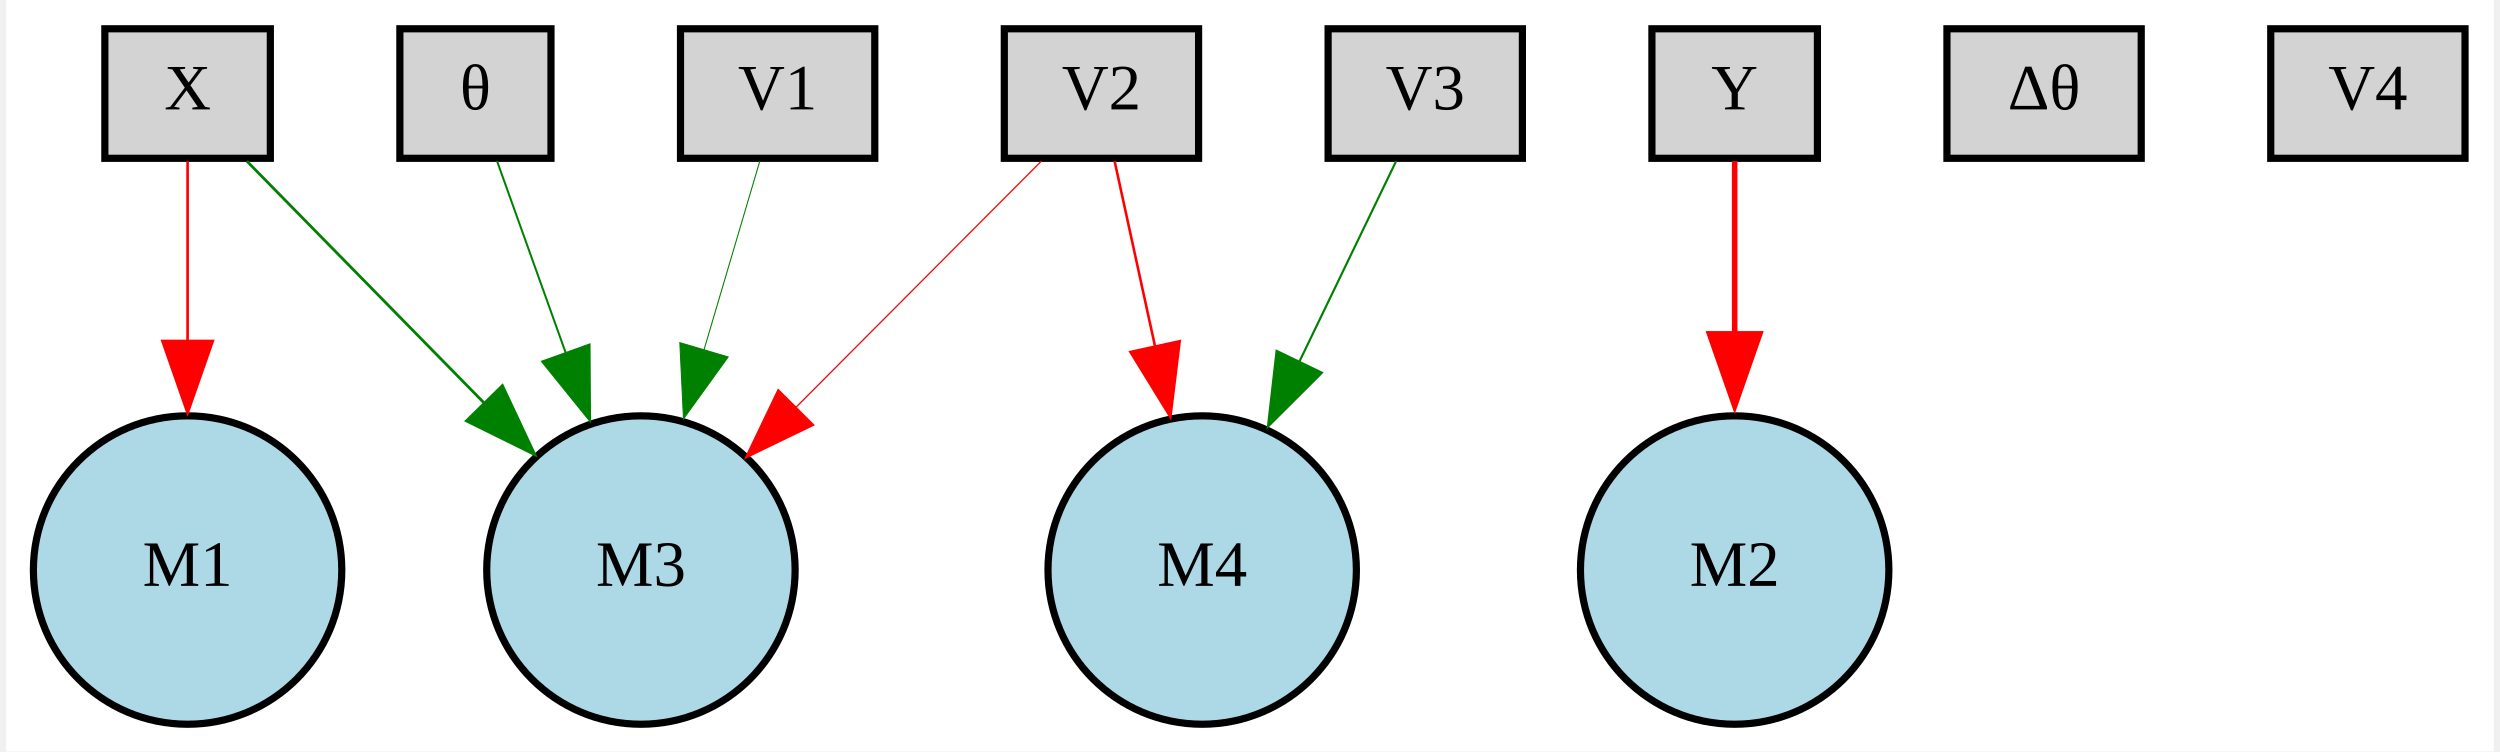
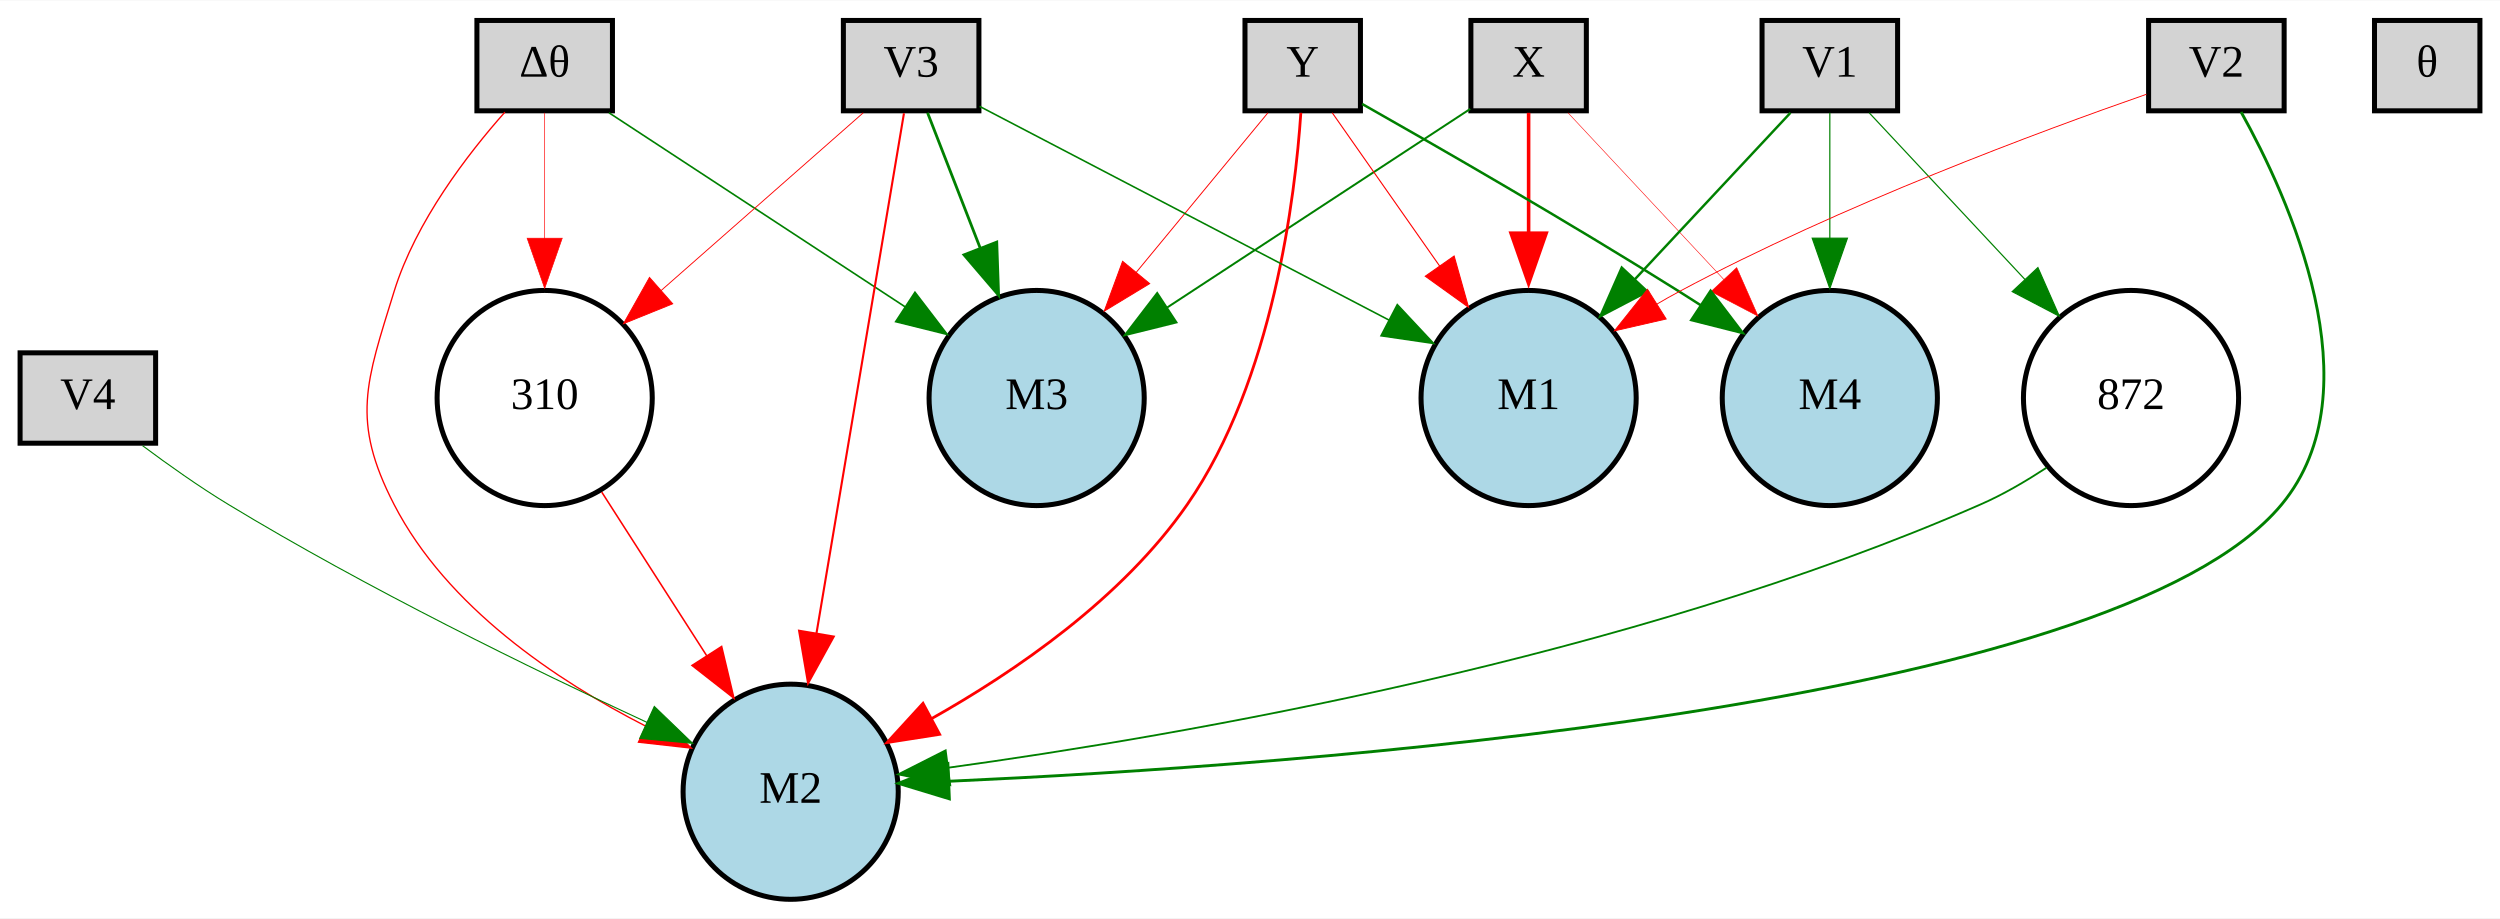
- <svg xmlns="http://www.w3.org/2000/svg" width="346pt" height="104pt" viewBox="0.00 0.00 345.71 104.43">
-   <g id="graph0" class="graph" transform="scale(1 1) rotate(0) translate(4 100.43)">
-     <polygon fill="white" stroke="none" points="-4,4 -4,-100.43 341.71,-100.43 341.71,4 -4,4" />
+ <svg xmlns="http://www.w3.org/2000/svg" width="498pt" height="183pt" viewBox="0.00 0.00 498.00 182.85">
+   <g id="graph0" class="graph" transform="scale(1 1) rotate(0) translate(4 178.85)">
+     <polygon fill="white" stroke="none" points="-4,4 -4,-178.85 494,-178.85 494,4 -4,4" />
    <g id="node1" class="node">
-       <polygon fill="lightgray" stroke="black" points="32.71,-96.43 9.71,-96.43 9.71,-78.43 32.71,-78.43 32.71,-96.43" />
-       <text text-anchor="middle" x="21.21" y="-85.23" font-family="Times New Roman,serif" font-size="9.00">X</text>
+       <polygon fill="lightgray" stroke="black" points="312,-174.85 289,-174.85 289,-156.85 312,-156.85 312,-174.85" />
+       <text text-anchor="middle" x="300.5" y="-163.65" font-family="Times New Roman,serif" font-size="9.00">X</text>
    </g>
    <g id="node9" class="node">
-       <ellipse fill="lightblue" stroke="black" cx="21.21" cy="-21.21" rx="21.43" ry="21.43" />
-       <text text-anchor="middle" x="21.21" y="-19.01" font-family="Times New Roman,serif" font-size="9.00">M1</text>
+       <ellipse fill="lightblue" stroke="black" cx="300.5" cy="-99.64" rx="21.43" ry="21.43" />
+       <text text-anchor="middle" x="300.5" y="-97.44" font-family="Times New Roman,serif" font-size="9.00">M1</text>
    </g>
    <g id="edge1" class="edge">
-       <path fill="none" stroke="red" stroke-width="0.37" d="M21.21,-78.03C21.21,-71.54 21.21,-62.13 21.21,-52.88" />
-       <polygon fill="red" stroke="red" stroke-width="0.37" points="24.71,-53.04 21.21,-43.04 17.71,-53.04 24.71,-53.04" />
+       <path fill="none" stroke="red" stroke-width="0.71" d="M300.5,-156.46C300.5,-150.17 300.5,-141.15 300.5,-132.19" />
+       <polygon fill="red" stroke="red" stroke-width="0.71" points="304,-132.47 300.5,-122.47 297,-132.47 304,-132.47" />
    </g>
    <g id="node11" class="node">
-       <ellipse fill="lightblue" stroke="black" cx="84.21" cy="-21.21" rx="21.43" ry="21.43" />
-       <text text-anchor="middle" x="84.21" y="-19.01" font-family="Times New Roman,serif" font-size="9.00">M3</text>
+       <ellipse fill="lightblue" stroke="black" cx="202.5" cy="-99.64" rx="21.43" ry="21.43" />
+       <text text-anchor="middle" x="202.5" y="-97.44" font-family="Times New Roman,serif" font-size="9.00">M3</text>
    </g>
    <g id="edge2" class="edge">
-       <path fill="none" stroke="green" stroke-width="0.39" d="M29.45,-78.03C37.85,-69.47 51.23,-55.84 62.66,-44.18" />
-       <polygon fill="green" stroke="green" stroke-width="0.39" points="64.96,-46.84 69.46,-37.25 59.96,-41.94 64.96,-46.84" />
+       <path fill="none" stroke="green" stroke-width="0.4" d="M288.87,-157.23C274.03,-147.51 247.93,-130.41 228.3,-117.54" />
+       <polygon fill="green" stroke="green" stroke-width="0.4" points="230.35,-114.7 220.06,-112.15 226.51,-120.56 230.35,-114.7" />
+     </g>
+     <g id="node12" class="node">
+       <ellipse fill="lightblue" stroke="black" cx="360.5" cy="-99.64" rx="21.43" ry="21.43" />
+       <text text-anchor="middle" x="360.5" y="-97.44" font-family="Times New Roman,serif" font-size="9.00">M4</text>
+     </g>
+     <g id="edge3" class="edge">
+       <path fill="none" stroke="red" stroke-width="0.11" d="M308.34,-156.46C316.21,-148.04 328.68,-134.7 339.45,-123.17" />
+       <polygon fill="red" stroke="red" stroke-width="0.11" points="341.95,-125.62 346.22,-115.93 336.83,-120.84 341.95,-125.62" />
    </g>
    <g id="node2" class="node">
-       <polygon fill="lightgray" stroke="black" points="247.71,-96.43 224.71,-96.43 224.71,-78.43 247.71,-78.43 247.71,-96.43" />
-       <text text-anchor="middle" x="236.21" y="-85.23" font-family="Times New Roman,serif" font-size="9.00">Y</text>
+       <polygon fill="lightgray" stroke="black" points="267,-174.85 244,-174.85 244,-156.85 267,-156.85 267,-174.85" />
+       <text text-anchor="middle" x="255.5" y="-163.65" font-family="Times New Roman,serif" font-size="9.00">Y</text>
+     </g>
+     <g id="edge4" class="edge">
+       <path fill="none" stroke="red" stroke-width="0.22" d="M261.38,-156.46C266.85,-148.66 275.28,-136.63 282.91,-125.74" />
+       <polygon fill="red" stroke="red" stroke-width="0.22" points="285.66,-127.92 288.53,-117.72 279.92,-123.9 285.66,-127.92" />
    </g>
    <g id="node10" class="node">
-       <ellipse fill="lightblue" stroke="black" cx="236.21" cy="-21.21" rx="21.43" ry="21.43" />
-       <text text-anchor="middle" x="236.21" y="-19.01" font-family="Times New Roman,serif" font-size="9.00">M2</text>
+       <ellipse fill="lightblue" stroke="black" cx="153.5" cy="-21.21" rx="21.43" ry="21.43" />
+       <text text-anchor="middle" x="153.5" y="-19.01" font-family="Times New Roman,serif" font-size="9.00">M2</text>
    </g>
-     <g id="edge3" class="edge">
-       <path fill="none" stroke="red" stroke-width="0.77" d="M236.21,-78.03C236.21,-71.75 236.21,-62.73 236.21,-53.76" />
-       <polygon fill="red" stroke="red" stroke-width="0.77" points="239.71,-54.04 236.21,-44.04 232.71,-54.04 239.71,-54.04" />
+     <g id="edge5" class="edge">
+       <path fill="none" stroke="red" stroke-width="0.56" d="M255.13,-156.46C254.02,-140.05 249.66,-103.18 232.5,-78.43 219.6,-59.81 198.43,-45.24 181.26,-35.6" />
+       <polygon fill="red" stroke="red" stroke-width="0.56" points="183.17,-32.65 172.71,-31.01 179.86,-38.82 183.17,-32.65" />
+     </g>
+     <g id="edge6" class="edge">
+       <path fill="none" stroke="red" stroke-width="0.19" d="M248.57,-156.46C241.87,-148.34 231.39,-135.64 222.12,-124.41" />
+       <polygon fill="red" stroke="red" stroke-width="0.19" points="225.02,-122.43 215.96,-116.94 219.62,-126.88 225.02,-122.43" />
+     </g>
+     <g id="edge7" class="edge">
+       <path fill="none" stroke="green" stroke-width="0.5" d="M267.33,-158.22C282.22,-149.79 308.52,-134.68 330.5,-120.85 331.93,-119.96 333.38,-119.03 334.85,-118.08" />
+       <polygon fill="green" stroke="green" stroke-width="0.5" points="336.75,-121.01 343.17,-112.58 332.9,-115.17 336.75,-121.01" />
    </g>
    <g id="node3" class="node">
-       <polygon fill="lightgray" stroke="black" points="292.71,-96.43 265.71,-96.43 265.71,-78.43 292.71,-78.43 292.71,-96.43" />
-       <text text-anchor="middle" x="279.21" y="-85.23" font-family="Times New Roman,serif" font-size="9.00">Δθ</text>
+       <polygon fill="lightgray" stroke="black" points="118,-174.85 91,-174.85 91,-156.85 118,-156.85 118,-174.85" />
+       <text text-anchor="middle" x="104.5" y="-163.65" font-family="Times New Roman,serif" font-size="9.00">Δθ</text>
+     </g>
+     <g id="edge8" class="edge">
+       <path fill="none" stroke="red" stroke-width="0.27" d="M96.57,-156.58C89.22,-148.3 78.81,-134.81 74.5,-120.85 68.94,-102.83 65.86,-95.18 74.5,-78.43 85.01,-58.04 106.71,-43.43 124.71,-34.23" />
+       <polygon fill="red" stroke="red" stroke-width="0.27" points="126.22,-37.39 133.71,-29.9 123.18,-31.08 126.22,-37.39" />
+     </g>
+     <g id="edge9" class="edge">
+       <path fill="none" stroke="green" stroke-width="0.33" d="M117.31,-156.46C132.25,-146.67 157.32,-130.24 176.41,-117.73" />
+       <polygon fill="green" stroke="green" stroke-width="0.33" points="178.26,-120.71 184.7,-112.3 174.42,-114.85 178.26,-120.71" />
+     </g>
+     <g id="node14" class="node">
+       <ellipse fill="white" stroke="black" cx="104.5" cy="-99.64" rx="21.43" ry="21.43" />
+       <text text-anchor="middle" x="104.5" y="-97.44" font-family="Times New Roman,serif" font-size="9.00">310</text>
+     </g>
+     <g id="edge20" class="edge">
+       <path fill="none" stroke="red" stroke-width="0.13" d="M104.5,-156.46C104.5,-149.97 104.5,-140.55 104.5,-131.3" />
+       <polygon fill="red" stroke="red" stroke-width="0.13" points="108,-131.47 104.5,-121.47 101,-131.47 108,-131.47" />
    </g>
    <g id="node4" class="node">
-       <polygon fill="lightgray" stroke="black" points="71.71,-96.43 50.71,-96.43 50.71,-78.43 71.71,-78.43 71.71,-96.43" />
-       <text text-anchor="middle" x="61.21" y="-85.23" font-family="Times New Roman,serif" font-size="9.00">θ</text>
-     </g>
-     <g id="edge4" class="edge">
-       <path fill="none" stroke="green" stroke-width="0.28" d="M64.22,-78.03C66.69,-71.13 70.35,-60.92 73.86,-51.11" />
-       <polygon fill="green" stroke="green" stroke-width="0.28" points="77.07,-52.55 77.14,-41.95 70.48,-50.19 77.07,-52.55" />
+       <polygon fill="lightgray" stroke="black" points="490,-174.85 469,-174.85 469,-156.85 490,-156.85 490,-174.85" />
+       <text text-anchor="middle" x="479.5" y="-163.65" font-family="Times New Roman,serif" font-size="9.00">θ</text>
    </g>
    <g id="node5" class="node">
-       <polygon fill="lightgray" stroke="black" points="116.71,-96.43 89.71,-96.43 89.71,-78.43 116.71,-78.43 116.71,-96.43" />
-       <text text-anchor="middle" x="103.21" y="-85.23" font-family="Times New Roman,serif" font-size="9.00">V1</text>
+       <polygon fill="lightgray" stroke="black" points="374,-174.85 347,-174.85 347,-156.85 374,-156.85 374,-174.85" />
+       <text text-anchor="middle" x="360.5" y="-163.65" font-family="Times New Roman,serif" font-size="9.00">V1</text>
    </g>
-     <g id="edge5" class="edge">
-       <path fill="none" stroke="green" stroke-width="0.15" d="M100.73,-78.03C98.72,-71.25 95.77,-61.28 92.92,-51.63" />
-       <polygon fill="green" stroke="green" stroke-width="0.15" points="96.33,-50.82 90.13,-42.23 89.62,-52.81 96.33,-50.82" />
+     <g id="edge10" class="edge">
+       <path fill="none" stroke="green" stroke-width="0.49" d="M352.66,-156.46C344.79,-148.04 332.32,-134.7 321.55,-123.17" />
+       <polygon fill="green" stroke="green" stroke-width="0.49" points="324.17,-120.84 314.78,-115.93 319.05,-125.62 324.17,-120.84" />
+     </g>
+     <g id="edge11" class="edge">
+       <path fill="none" stroke="green" stroke-width="0.24" d="M360.5,-156.46C360.5,-149.97 360.5,-140.55 360.5,-131.3" />
+       <polygon fill="green" stroke="green" stroke-width="0.24" points="364,-131.47 360.5,-121.47 357,-131.47 364,-131.47" />
+     </g>
+     <g id="node13" class="node">
+       <ellipse fill="white" stroke="black" cx="420.5" cy="-99.64" rx="21.43" ry="21.43" />
+       <text text-anchor="middle" x="420.5" y="-97.44" font-family="Times New Roman,serif" font-size="9.00">872</text>
+     </g>
+     <g id="edge21" class="edge">
+       <path fill="none" stroke="green" stroke-width="0.24" d="M368.34,-156.46C376.21,-148.04 388.68,-134.7 399.45,-123.17" />
+       <polygon fill="green" stroke="green" stroke-width="0.24" points="401.95,-125.62 406.22,-115.93 396.83,-120.84 401.95,-125.62" />
    </g>
    <g id="node6" class="node">
-       <polygon fill="lightgray" stroke="black" points="161.71,-96.43 134.71,-96.43 134.71,-78.43 161.71,-78.43 161.71,-96.43" />
-       <text text-anchor="middle" x="148.21" y="-85.23" font-family="Times New Roman,serif" font-size="9.00">V2</text>
+       <polygon fill="lightgray" stroke="black" points="451,-174.85 424,-174.85 424,-156.85 451,-156.85 451,-174.85" />
+       <text text-anchor="middle" x="437.5" y="-163.65" font-family="Times New Roman,serif" font-size="9.00">V2</text>
    </g>
-     <g id="edge6" class="edge">
-       <path fill="none" stroke="red" stroke-width="0.18" d="M139.85,-78.03C131.2,-69.36 117.37,-55.48 105.65,-43.72" />
-       <polygon fill="red" stroke="red" stroke-width="0.18" points="108.24,-41.36 98.7,-36.75 103.28,-46.3 108.24,-41.36" />
+     <g id="edge12" class="edge">
+       <path fill="none" stroke="red" stroke-width="0.18" d="M423.58,-160.15C402.77,-152.9 362.55,-138.01 330.5,-120.85 329.02,-120.06 327.51,-119.21 326.01,-118.32" />
+       <polygon fill="red" stroke="red" stroke-width="0.18" points="327.91,-115.38 317.58,-113.01 324.18,-121.3 327.91,-115.38" />
    </g>
-     <g id="node12" class="node">
-       <ellipse fill="lightblue" stroke="black" cx="162.21" cy="-21.21" rx="21.43" ry="21.43" />
-       <text text-anchor="middle" x="162.21" y="-19.01" font-family="Times New Roman,serif" font-size="9.00">M4</text>
-     </g>
-     <g id="edge7" class="edge">
-       <path fill="none" stroke="red" stroke-width="0.36" d="M150.04,-78.03C151.5,-71.37 153.62,-61.63 155.69,-52.15" />
-       <polygon fill="red" stroke="red" stroke-width="0.36" points="159.08,-53.01 157.79,-42.5 152.24,-51.52 159.08,-53.01" />
+     <g id="edge13" class="edge">
+       <path fill="none" stroke="green" stroke-width="0.58" d="M442.43,-156.61C451.77,-139.82 469.47,-101.33 450.5,-78.43 416.98,-37.97 254.22,-26.41 184.88,-23.29" />
+       <polygon fill="green" stroke="green" stroke-width="0.58" points="185.11,-19.8 174.97,-22.88 184.82,-26.79 185.11,-19.8" />
    </g>
    <g id="node7" class="node">
-       <polygon fill="lightgray" stroke="black" points="206.71,-96.43 179.71,-96.43 179.71,-78.43 206.71,-78.43 206.71,-96.43" />
-       <text text-anchor="middle" x="193.21" y="-85.23" font-family="Times New Roman,serif" font-size="9.00">V3</text>
+       <polygon fill="lightgray" stroke="black" points="191,-174.85 164,-174.85 164,-156.85 191,-156.85 191,-174.85" />
+       <text text-anchor="middle" x="177.5" y="-163.65" font-family="Times New Roman,serif" font-size="9.00">V3</text>
    </g>
-     <g id="edge8" class="edge">
-       <path fill="none" stroke="green" stroke-width="0.3" d="M189.16,-78.03C185.72,-70.9 180.57,-60.24 175.7,-50.14" />
-       <polygon fill="green" stroke="green" stroke-width="0.3" points="178.85,-48.63 171.35,-41.15 172.55,-51.67 178.85,-48.63" />
+     <g id="edge14" class="edge">
+       <path fill="none" stroke="green" stroke-width="0.32" d="M191.13,-157.74C210.74,-147.5 247.34,-128.39 272.77,-115.12" />
+       <polygon fill="green" stroke="green" stroke-width="0.32" points="274.34,-118.25 281.58,-110.51 271.1,-112.04 274.34,-118.25" />
+     </g>
+     <g id="edge15" class="edge">
+       <path fill="none" stroke="red" stroke-width="0.42" d="M176.07,-156.36C172.71,-136.36 164.15,-85.5 158.59,-52.46" />
+       <polygon fill="red" stroke="red" stroke-width="0.42" points="162.08,-52.12 156.97,-42.84 155.18,-53.28 162.08,-52.12" />
+     </g>
+     <g id="edge16" class="edge">
+       <path fill="none" stroke="green" stroke-width="0.56" d="M180.77,-156.46C183.48,-149.5 187.49,-139.19 191.33,-129.32" />
+       <polygon fill="green" stroke="green" stroke-width="0.56" points="194.55,-130.7 194.92,-120.11 188.03,-128.16 194.55,-130.7" />
+     </g>
+     <g id="edge18" class="edge">
+       <path fill="none" stroke="red" stroke-width="0.18" d="M167.96,-156.46C157.72,-147.45 141.08,-132.82 127.41,-120.8" />
+       <polygon fill="red" stroke="red" stroke-width="0.18" points="130.01,-118.41 120.19,-114.44 125.38,-123.67 130.01,-118.41" />
    </g>
    <g id="node8" class="node">
-       <polygon fill="lightgray" stroke="black" points="337.71,-96.43 310.71,-96.43 310.71,-78.43 337.71,-78.43 337.71,-96.43" />
-       <text text-anchor="middle" x="324.21" y="-85.23" font-family="Times New Roman,serif" font-size="9.00">V4</text>
+       <polygon fill="lightgray" stroke="black" points="27,-108.64 0,-108.64 0,-90.64 27,-90.64 27,-108.64" />
+       <text text-anchor="middle" x="13.5" y="-97.44" font-family="Times New Roman,serif" font-size="9.00">V4</text>
+     </g>
+     <g id="edge17" class="edge">
+       <path fill="none" stroke="green" stroke-width="0.22" d="M24.39,-90.15C29.46,-86.37 35.66,-81.97 41.5,-78.43 68.97,-61.77 102.01,-45.62 125.06,-34.94" />
+       <polygon fill="green" stroke="green" stroke-width="0.22" points="126.34,-38.2 133.97,-30.85 123.43,-31.84 126.34,-38.2" />
+     </g>
+     <g id="edge22" class="edge">
+       <path fill="none" stroke="green" stroke-width="0.37" d="M403.67,-85.76C399.52,-83.04 394.99,-80.39 390.5,-78.43 320.46,-47.74 231.12,-32.36 184.69,-25.97" />
+       <polygon fill="green" stroke="green" stroke-width="0.37" points="185.29,-22.52 174.92,-24.67 184.37,-29.46 185.29,-22.52" />
+     </g>
+     <g id="edge19" class="edge">
+       <path fill="none" stroke="red" stroke-width="0.31" d="M115.86,-80.91C122.11,-71.17 129.97,-58.91 136.9,-48.11" />
+       <polygon fill="red" stroke="red" stroke-width="0.31" points="139.75,-50.15 142.2,-39.84 133.85,-46.37 139.75,-50.15" />
    </g>
  </g>
</svg>
